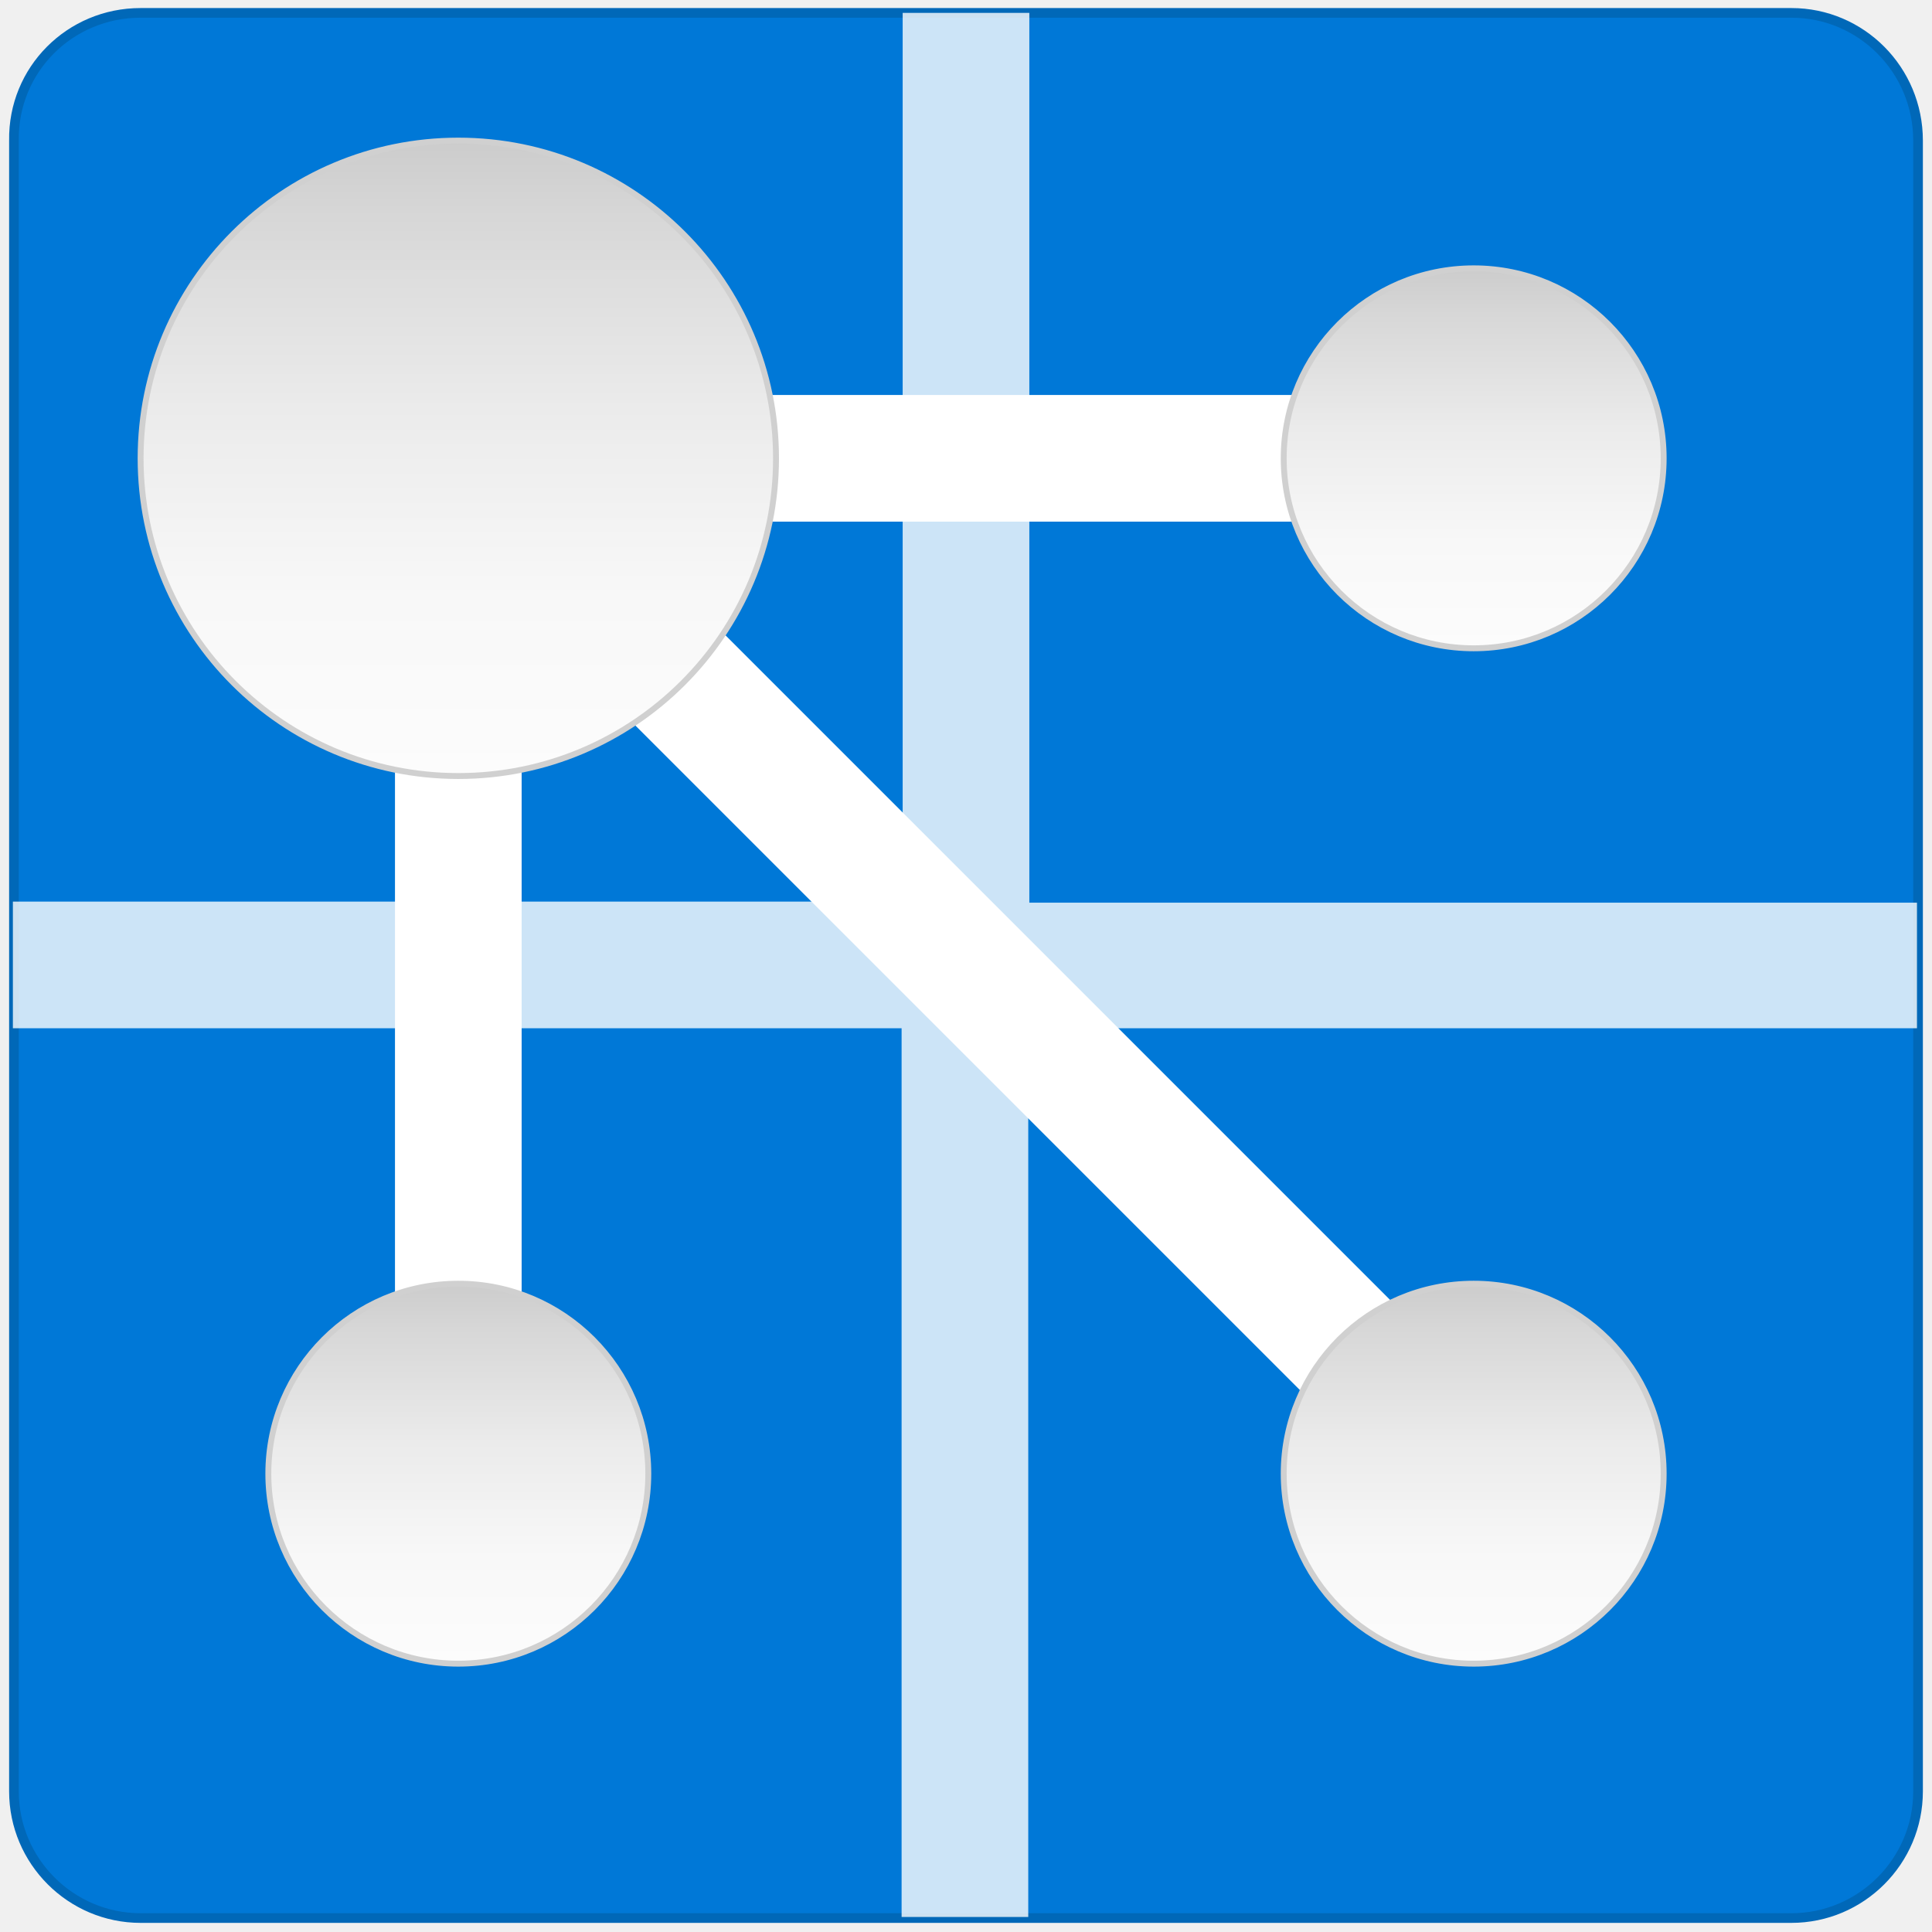
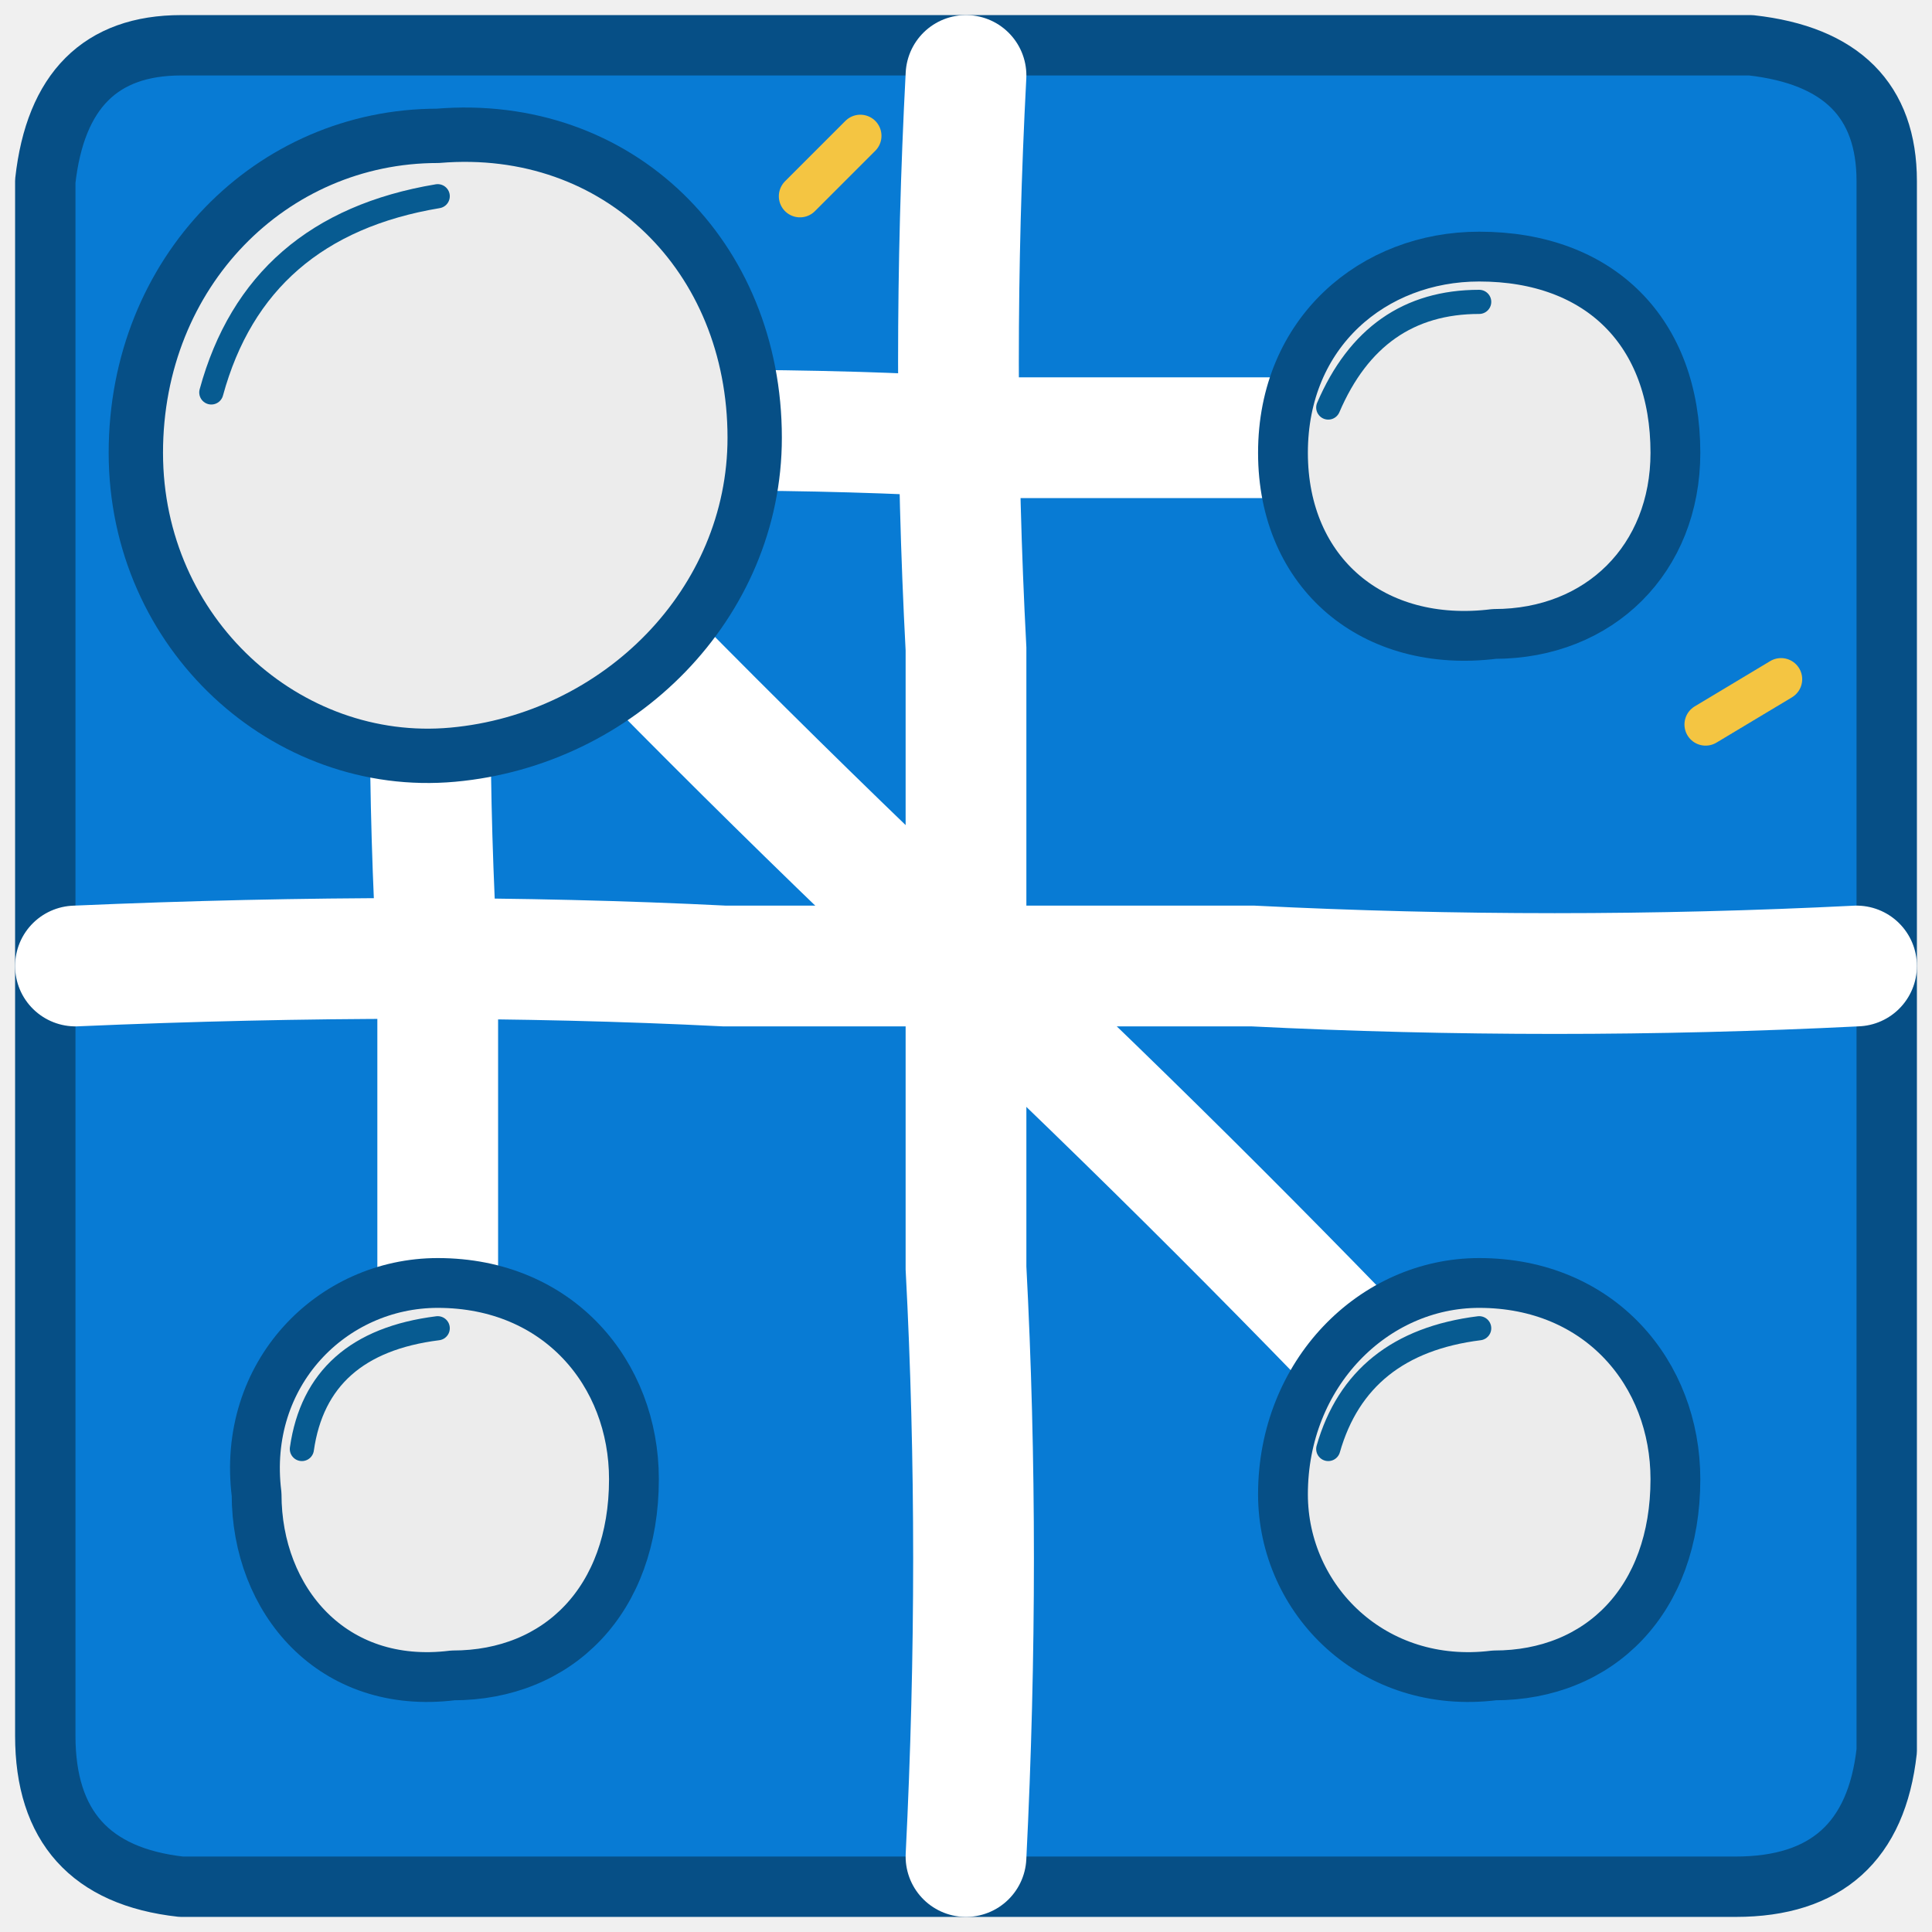
- <svg xmlns="http://www.w3.org/2000/svg" width="128" height="128" viewBox="0 0 128 128">
-   <defs>
-     <linearGradient id="nodeTL" x1="4.27" y1="1.31" x2="4.27" y2="7.23" gradientUnits="userSpaceOnUse">
-       <stop offset="0" stop-color="#ccc" />
-       <stop offset=".12" stop-color="#d7d7d7" />
-       <stop offset=".42" stop-color="#ebebeb" />
-       <stop offset=".72" stop-color="#f8f8f8" />
-       <stop offset="1" stop-color="#fcfcfc" />
-     </linearGradient>
-     <linearGradient id="nodeTR" x1="13.73" y1="2.5" x2="13.73" y2="6.04" gradientUnits="userSpaceOnUse">
-       <stop offset="0" stop-color="#ccc" />
-       <stop offset=".12" stop-color="#d7d7d7" />
-       <stop offset=".42" stop-color="#ebebeb" />
-       <stop offset=".72" stop-color="#f8f8f8" />
-       <stop offset="1" stop-color="#fcfcfc" />
-     </linearGradient>
-     <linearGradient id="nodeBL" x1="4.27" y1="11.96" x2="4.27" y2="15.5" gradientUnits="userSpaceOnUse">
-       <stop offset="0" stop-color="#ccc" />
-       <stop offset=".12" stop-color="#d7d7d7" />
-       <stop offset=".42" stop-color="#ebebeb" />
-       <stop offset=".72" stop-color="#f8f8f8" />
-       <stop offset="1" stop-color="#fcfcfc" />
-     </linearGradient>
-     <linearGradient id="nodeBR" x1="13.73" y1="11.96" x2="13.73" y2="15.5" gradientUnits="userSpaceOnUse">
-       <stop offset="0" stop-color="#ccc" />
-       <stop offset=".12" stop-color="#d7d7d7" />
-       <stop offset=".42" stop-color="#ebebeb" />
-       <stop offset=".72" stop-color="#f8f8f8" />
-       <stop offset="1" stop-color="#fcfcfc" />
-     </linearGradient>
-   </defs>
-   <g transform="scale(7.111111)">
-     <path d="M1.31 .12h15.38c.65 0 1.18.53 1.18 1.19v15.38c0 .65-.53 1.18-1.18 1.18H1.31c-.65 0-1.18-.53-1.18-1.18V1.31C.12.65.65.12 1.31.12Z" fill="#0078d7" stroke="#0068b8" stroke-width=".09" stroke-linejoin="round" />
-     <path d="M9.59 8.41V.12H8.41v8.28H.12v1.18h8.28v8.28h1.18v-8.28h8.28V8.41Z" fill="#fff" opacity=".8" />
-     <path d="M3.68 14.33V3.68h1.18v10.65Z" fill="#fff" />
-     <path d="M4.14 4.98l.84-.84 8.88 8.88-.84.84Z" fill="#fff" />
-     <path d="M14.33 4.86H4.86V3.68h9.47Z" fill="#fff" />
-     <circle cx="4.27" cy="4.27" r="2.96" fill="url(#nodeTL)" stroke="#d0d0d0" stroke-width=".055" />
-     <circle cx="13.73" cy="4.27" r="1.77" fill="url(#nodeTR)" stroke="#d0d0d0" stroke-width=".055" />
-     <circle cx="4.27" cy="13.73" r="1.77" fill="url(#nodeBL)" stroke="#d0d0d0" stroke-width=".055" />
-     <circle cx="13.73" cy="13.73" r="1.77" fill="url(#nodeBR)" stroke="#d0d0d0" stroke-width=".055" />
+ <svg xmlns="http://www.w3.org/2000/svg" width="128" height="128" viewBox="0 0 128 128" fill="none">
+   <path d="M12 3        Q4 3 3 12        L3 115        Q3 124 12 125        L115 125        Q124 125 125 116        L125 12        Q125 4 116 3 Z" fill="#087BD4" stroke="#064F86" stroke-width="4" stroke-linecap="round" stroke-linejoin="round" />
+   <path d="M64 5        Q63 24 64 43        L64 84        Q65 103 64 123" stroke="#FFFFFF" stroke-width="8" stroke-linecap="round" fill="none" />
+   <path d="M5 64        Q28 63 48 64        L83 64        Q103 65 123 64" stroke="#FFFFFF" stroke-width="8" stroke-linecap="round" fill="none" />
+   <path d="M29 30        Q28 47 29 64        L29 99" stroke="#FFFFFF" stroke-width="8" stroke-linecap="round" fill="none" />
+   <path d="M29 29        Q48 28 65 29        L99 29" stroke="#FFFFFF" stroke-width="8" stroke-linecap="round" fill="none" />
+   <path d="M31 31        Q47 48 64 64        T97 97" stroke="#FFFFFF" stroke-width="8" stroke-linecap="round" fill="none" />
+   <path d="M50 29        C50 40 41 49 30 50        C19 51 9 42 9 30        C9 18 18 9 29 9        C41 8 50 17 50 29 Z" fill="#ECECEC" stroke="#064F86" stroke-width="3.6" stroke-linecap="round" stroke-linejoin="round" />
+   <path d="M111 30        C111 37 106 42 99 42        C91 43 85 38 85 30        C85 22 91 17 98 17        C106 17 111 22 111 30 Z" fill="#ECECEC" stroke="#064F86" stroke-width="3.3" stroke-linecap="round" stroke-linejoin="round" />
+   <path d="M42 98        C42 106 37 111 30 111        C22 112 17 106 17 99        C16 91 22 85 29 85        C37 85 42 91 42 98 Z" fill="#ECECEC" stroke="#064F86" stroke-width="3.3" stroke-linecap="round" stroke-linejoin="round" />
+   <path d="M111 98        C111 106 106 111 99 111        C91 112 85 106 85 99        C85 91 91 85 98 85        C106 85 111 91 111 98 Z" fill="#ECECEC" stroke="#064F86" stroke-width="3.3" stroke-linecap="round" stroke-linejoin="round" />
+   <g fill="none" stroke="#075B91" stroke-width="1.6" stroke-linecap="round">
+     <path d="M14 26 Q17 15 29 13" />
+     <path d="M88 27 Q91 20 98 20" />
+     <path d="M20 96 Q21 89 29 88" />
+     <path d="M88 96 Q90 89 98 88" />
+   </g>
+   <g fill="none" stroke="#F4C542" stroke-width="2.8" stroke-linecap="round">
+     <path d="M53 13 L57 9" />
+     <path d="M113 48 L118 45" />
  </g>
</svg>
